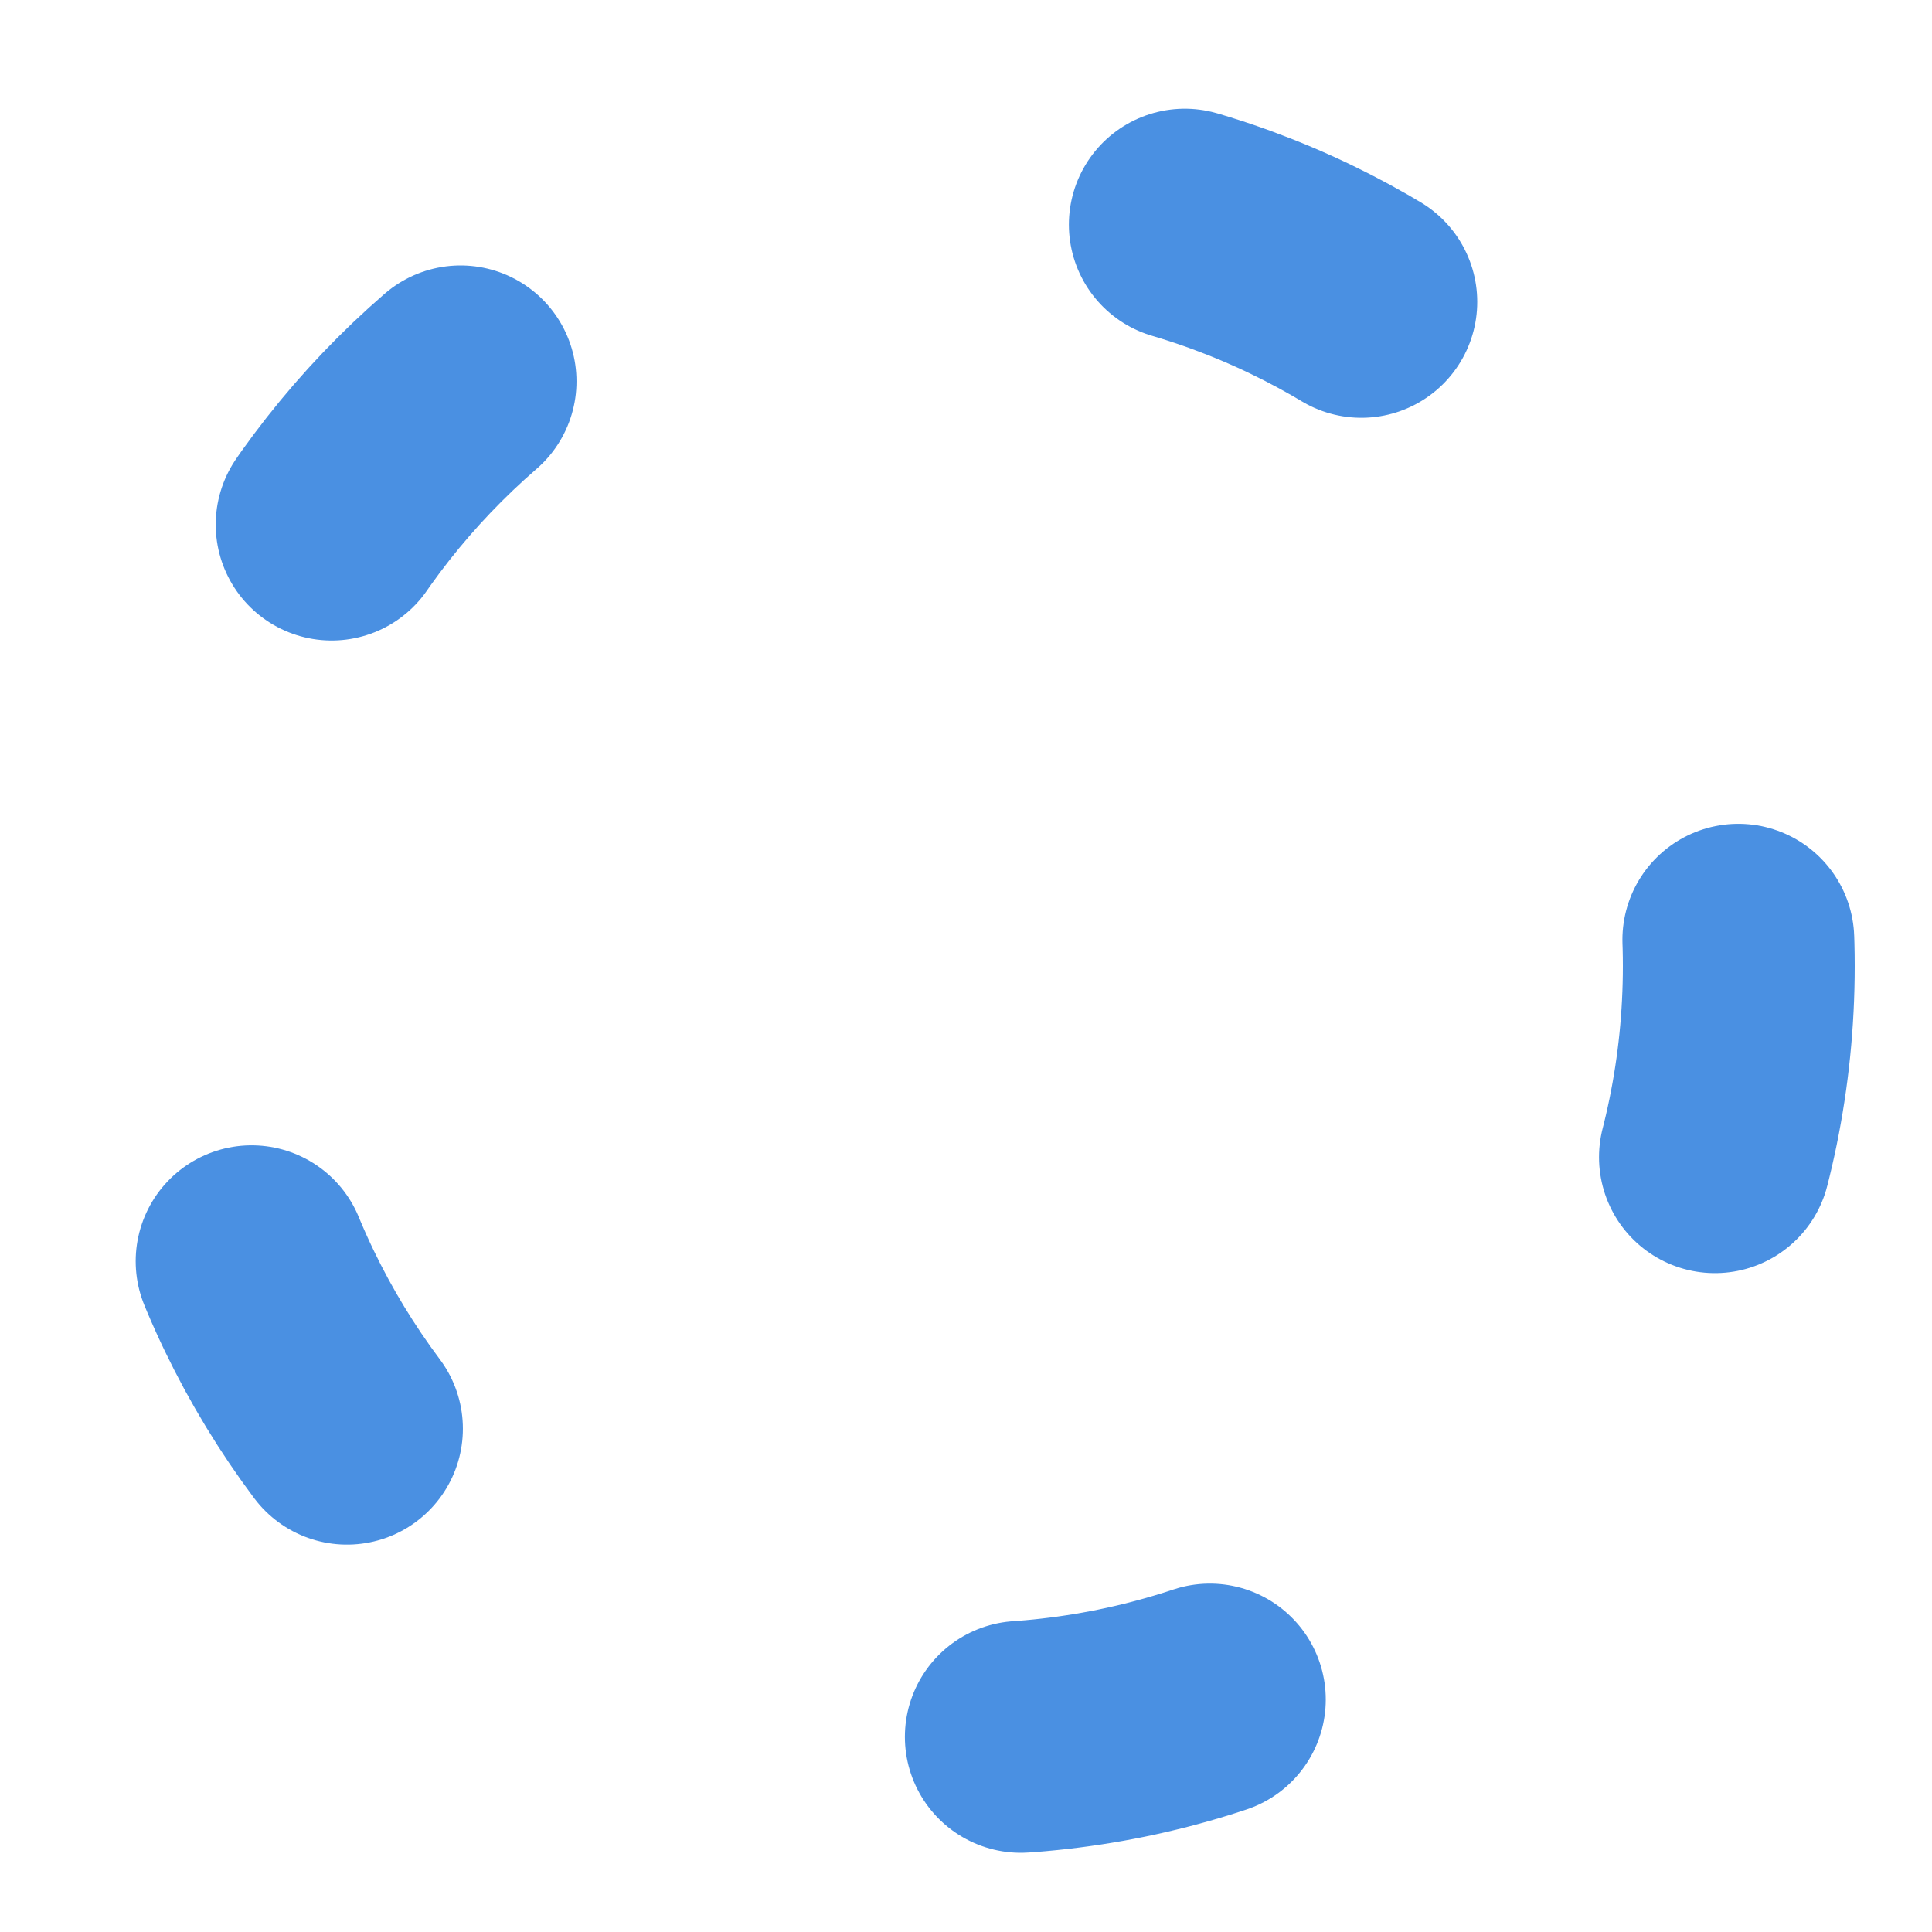
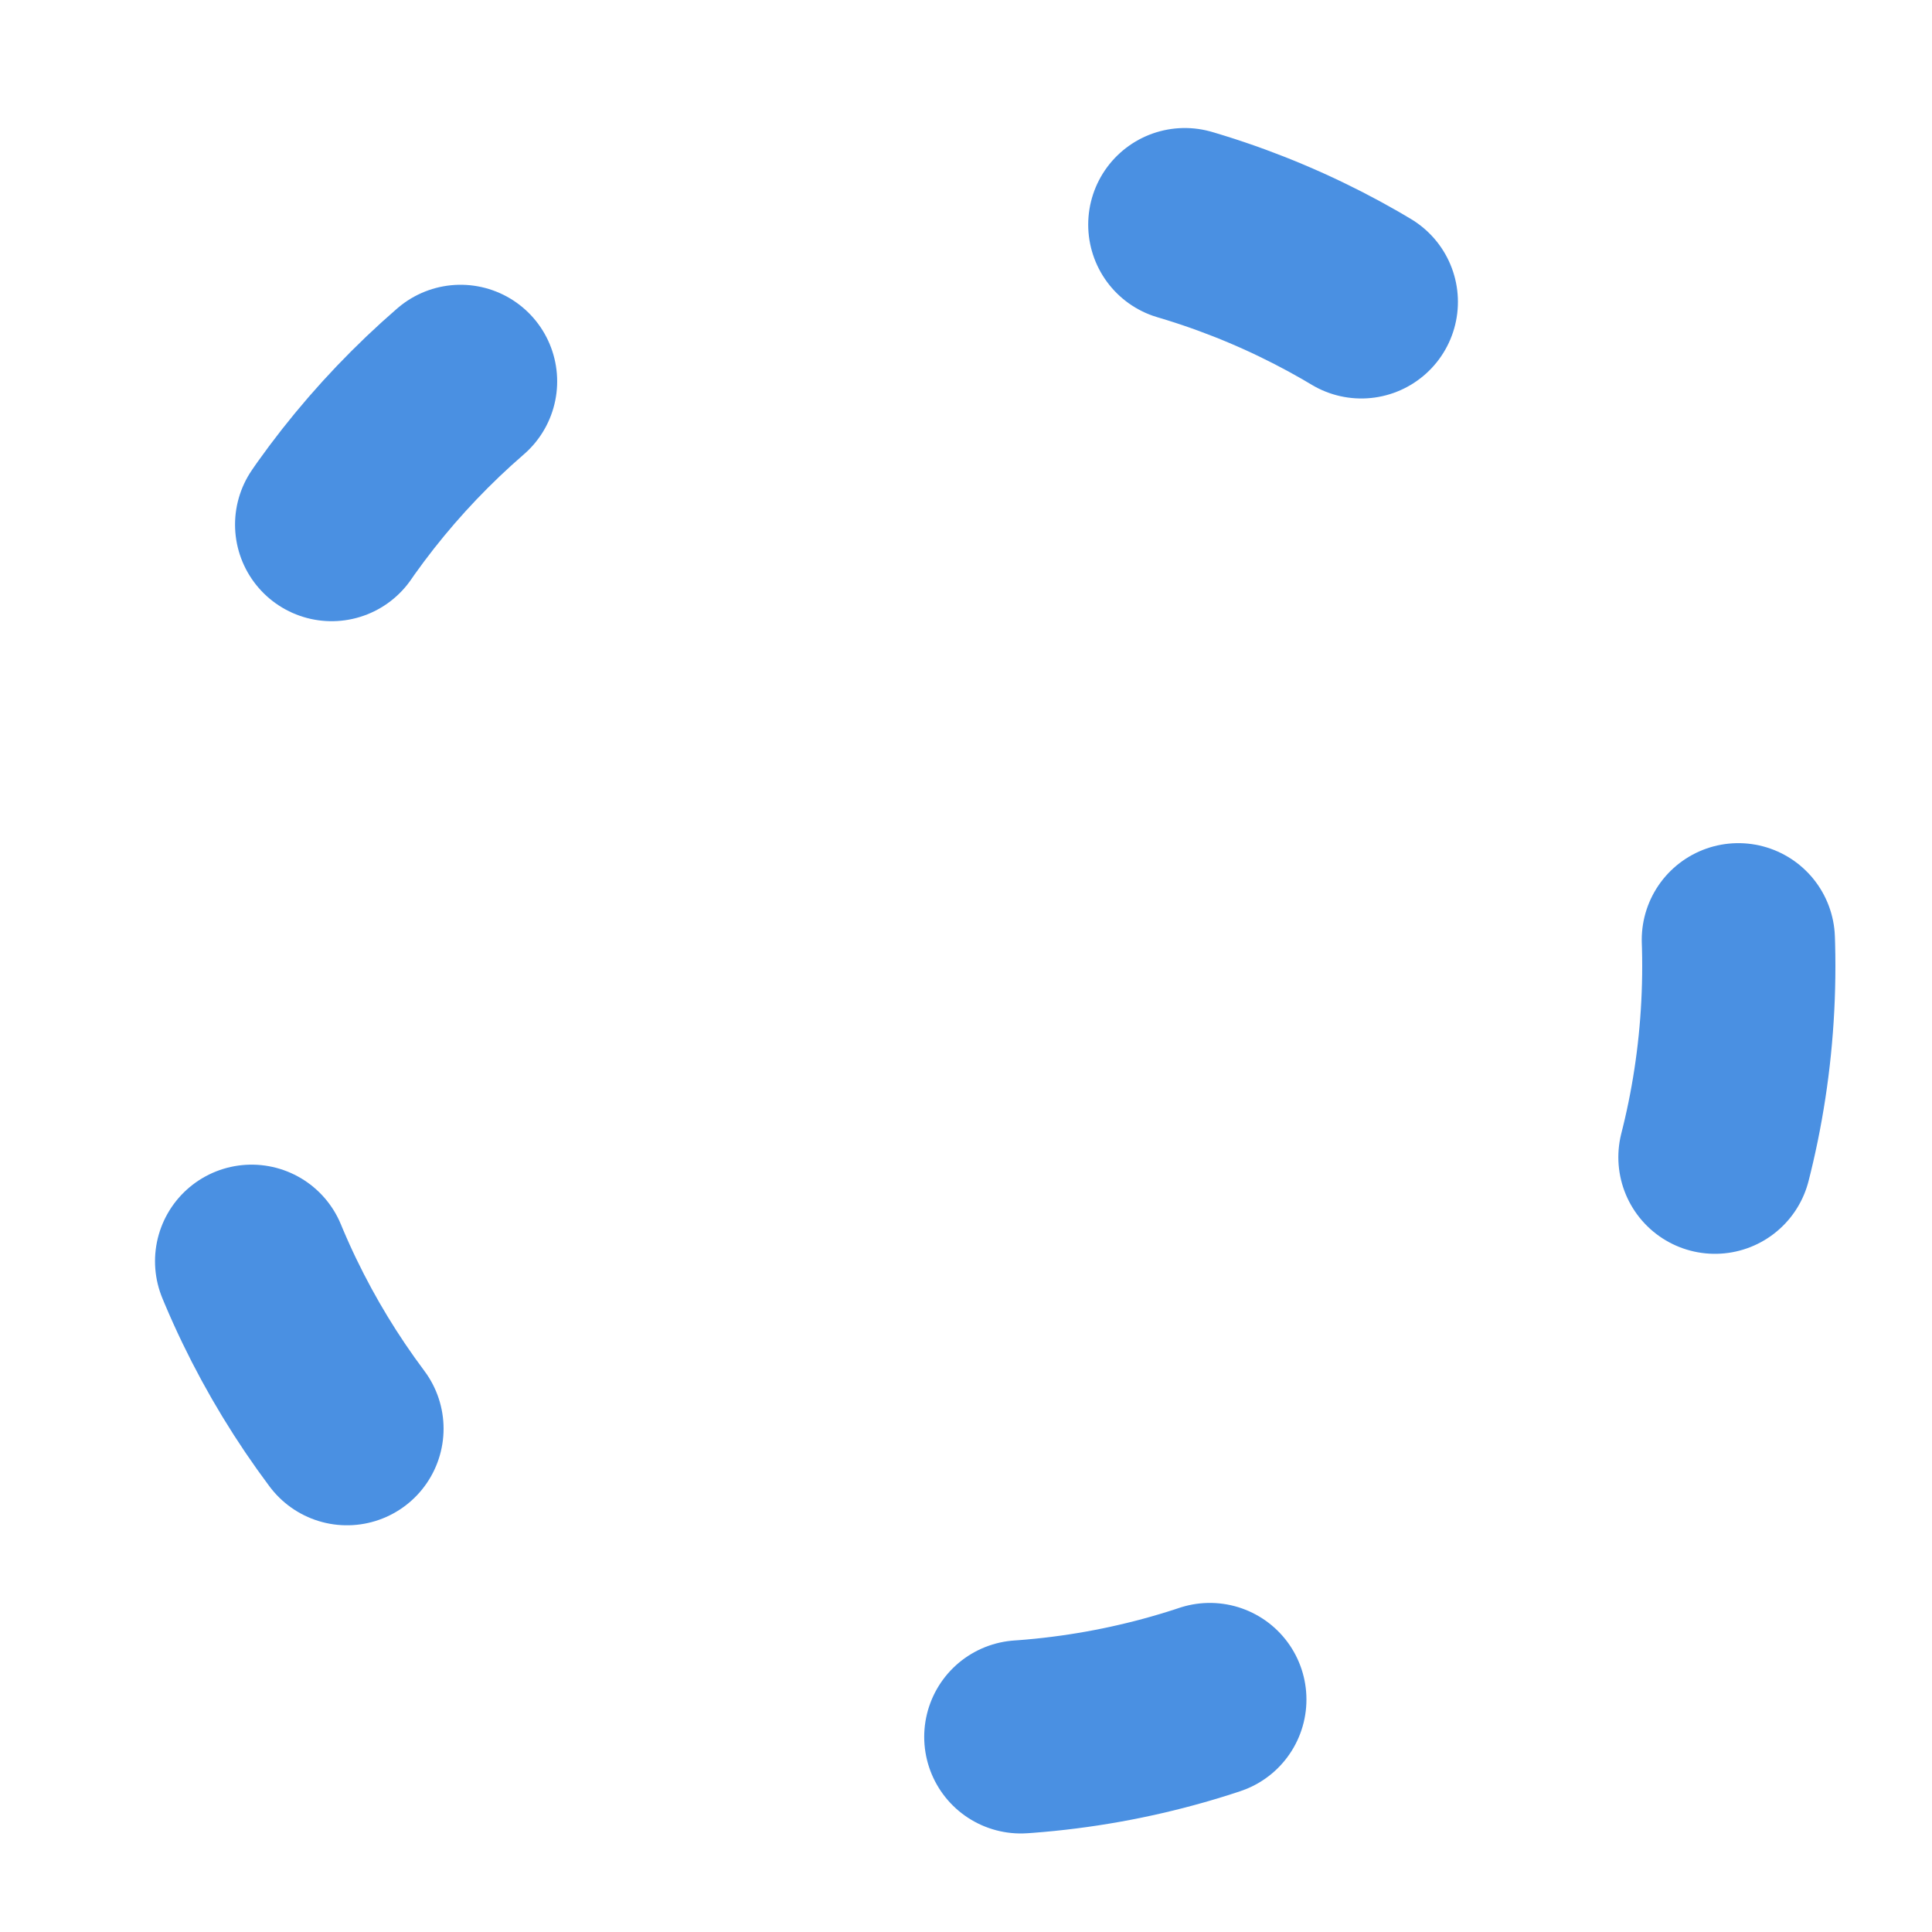
<svg xmlns="http://www.w3.org/2000/svg" viewBox="0 0 100 100" width="100" height="100">
-   <circle cx="50" cy="50" r="40" stroke="#4A90E2" stroke-width="12" fill="none" stroke-dasharray="10 40" stroke-linecap="round" />
+   <circle cx="50" cy="50" r="40" stroke="#4A90E2" stroke-width="10" fill="none" stroke-dasharray="10 40" stroke-linecap="round" />
</svg>
